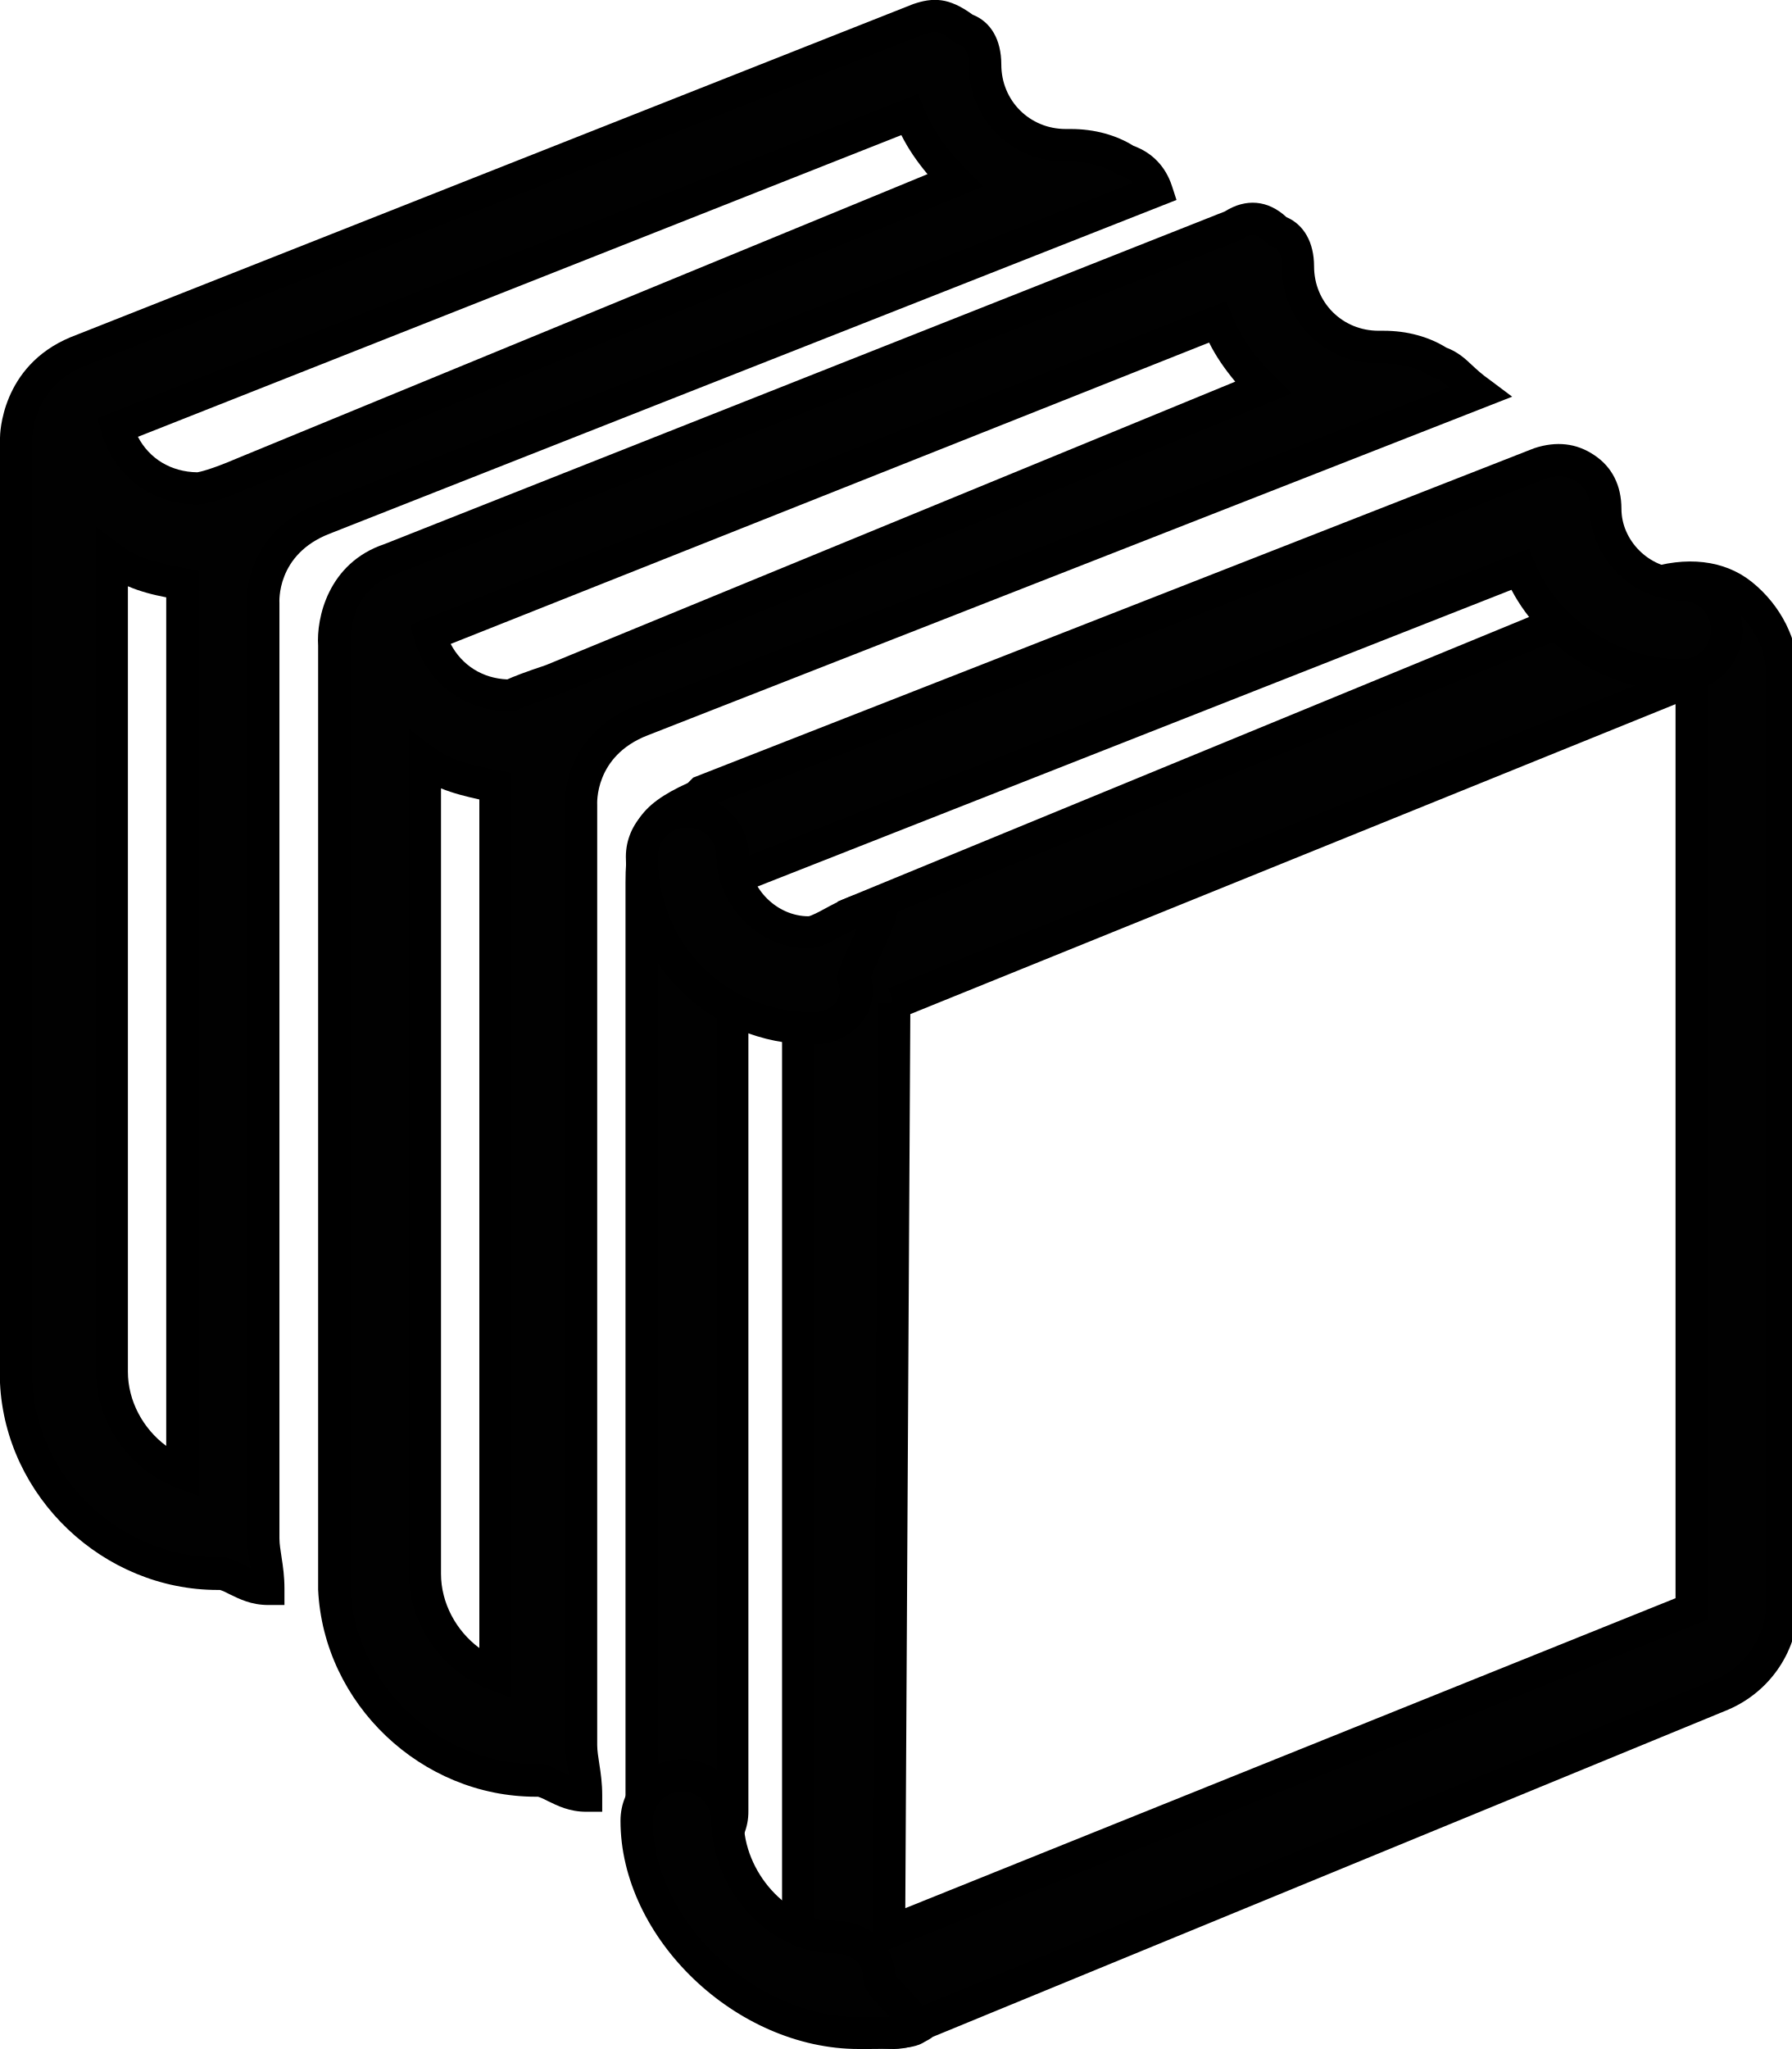
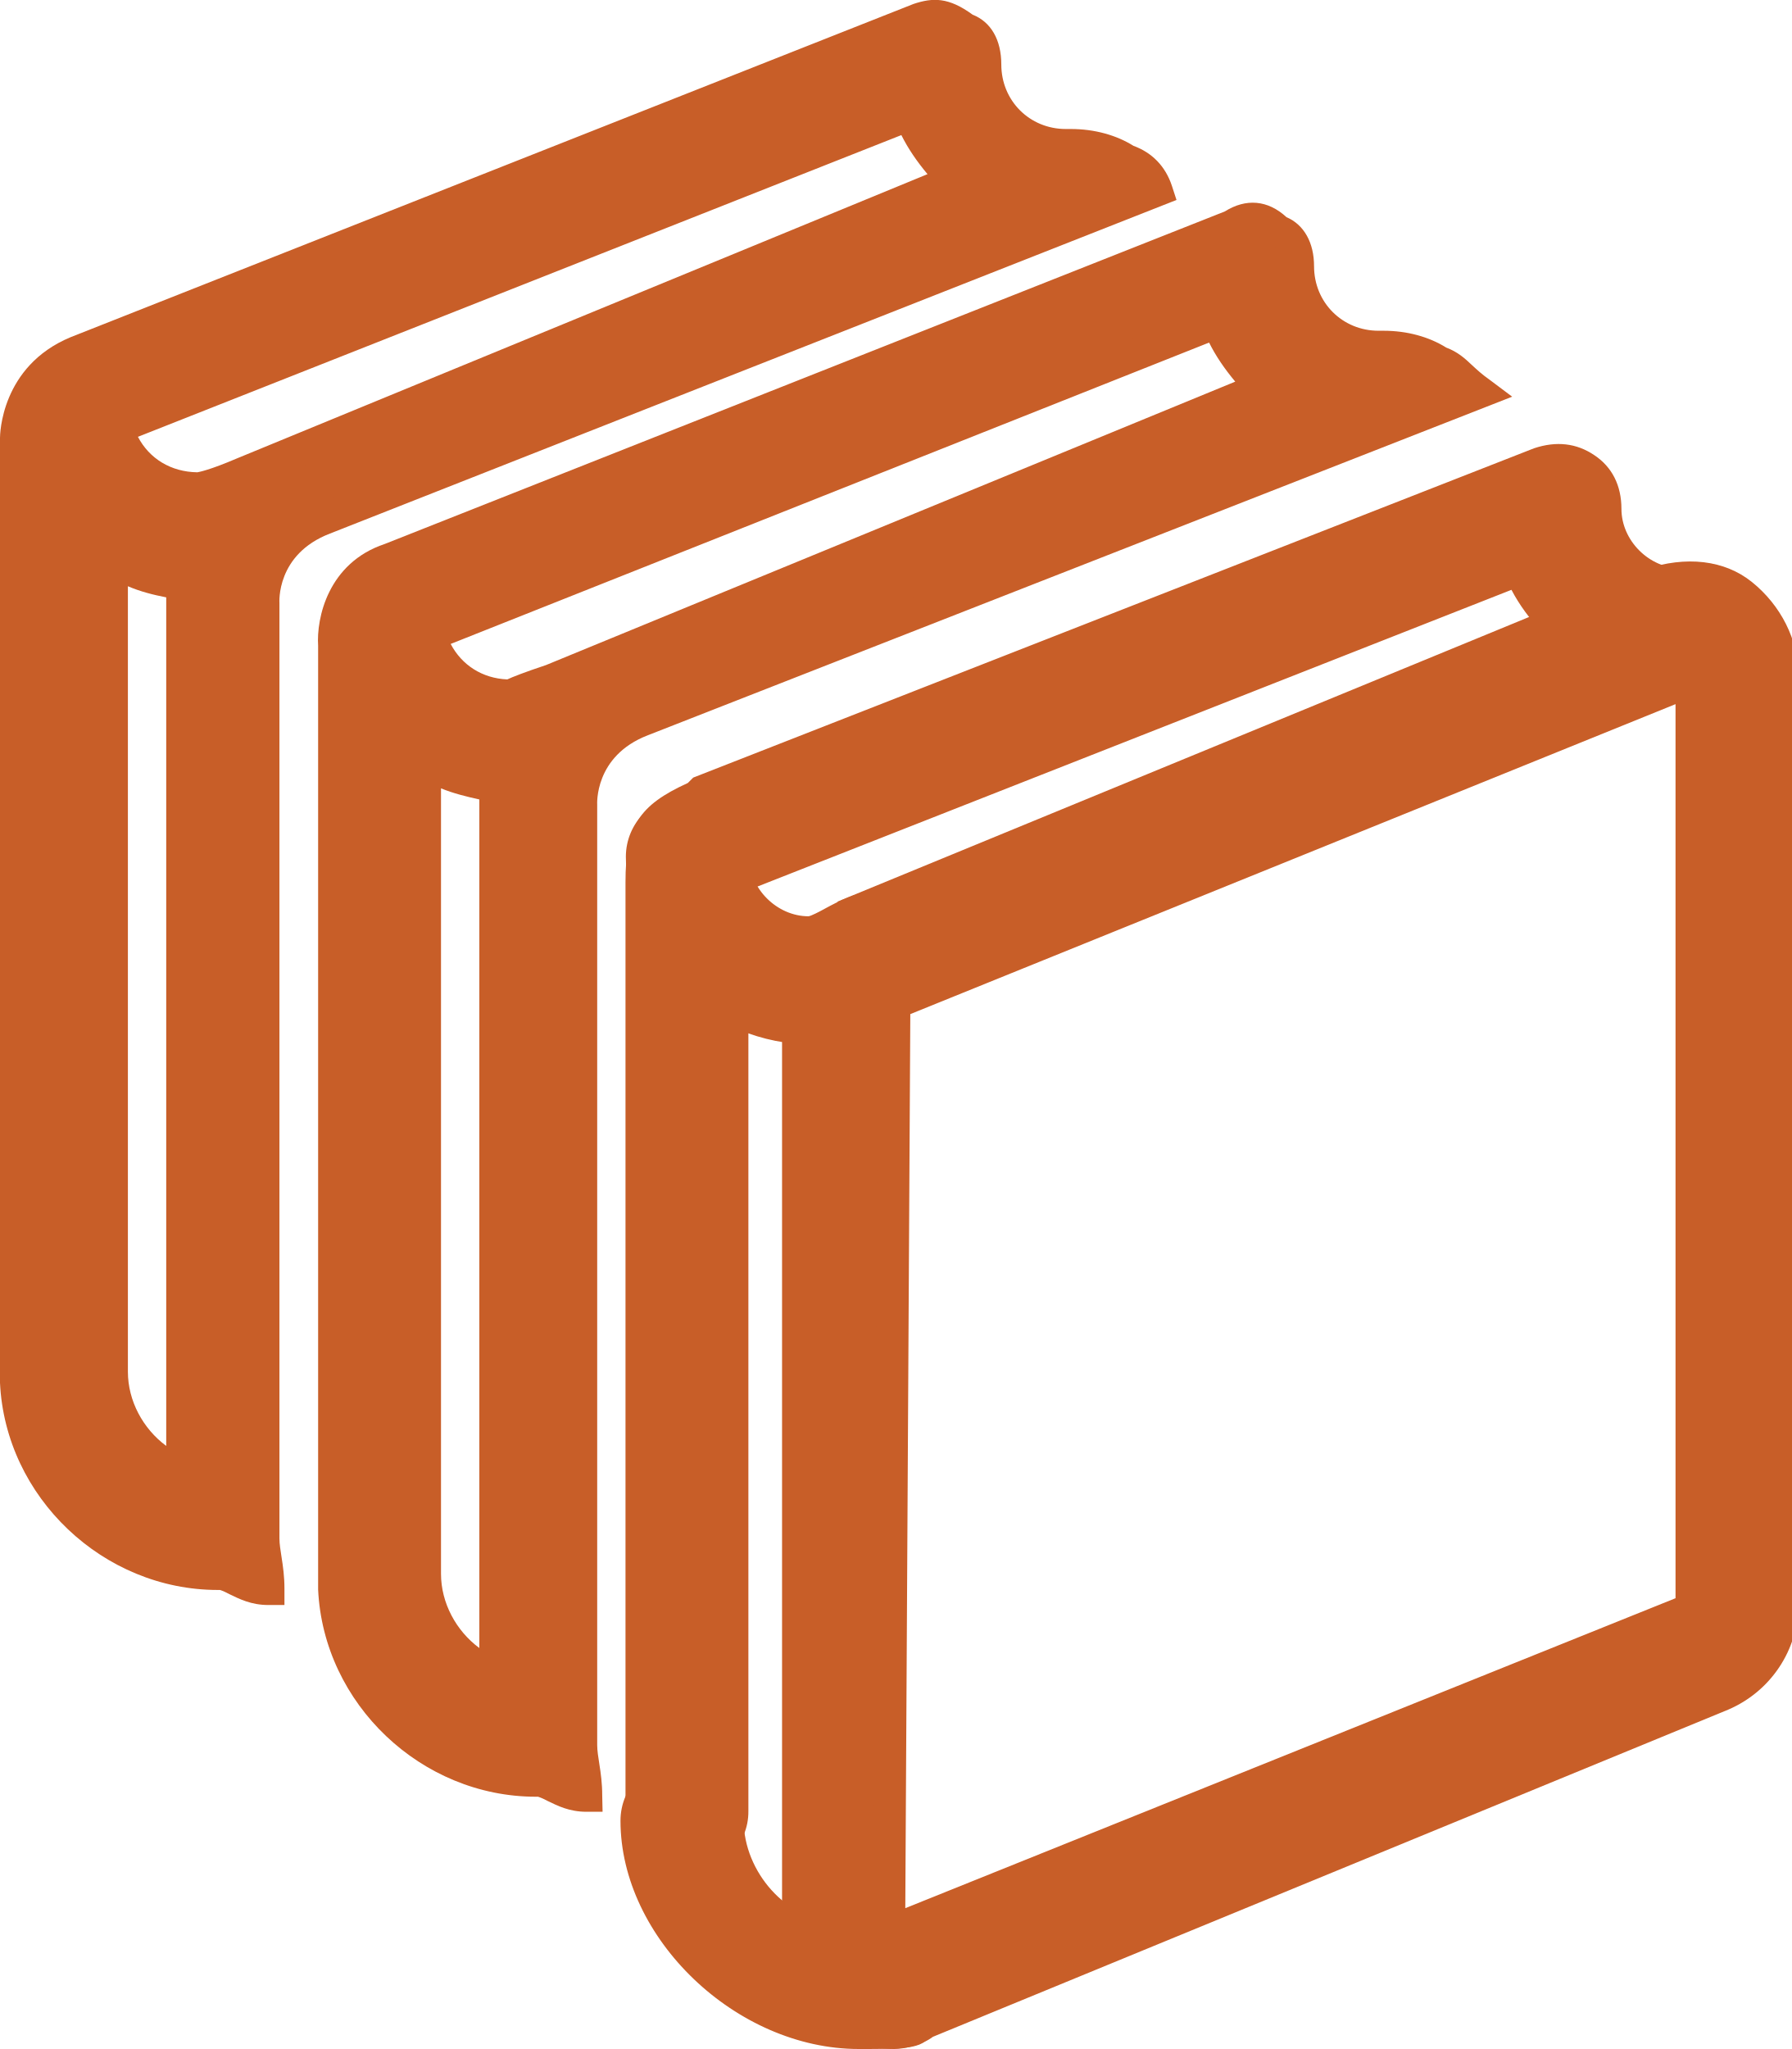
- <svg xmlns="http://www.w3.org/2000/svg" version="1.1" id="Layer_1" x="0px" y="0px" viewBox="0 0 500 571.8" style="enable-background:new 0 0 500 571.8;" xml:space="preserve">
+ <svg xmlns="http://www.w3.org/2000/svg" version="1.1" id="Layer_1" x="0px" y="0px" viewBox="0 215.2 500 571.8" style="enable-background:new 0 215.2 500 571.8;" xml:space="preserve">
  <style type="text/css">
- 	.st0{fill:#010101;}
+ 	.st0{fill:#C85E28;}
</style>
  <g>
    <g>
      <g>
-         <path class="st0" d="M249.6,567.3c-5.6,0-11.3-1.4-15.5-4.2c-7-5.6-11.3-14.1-11.3-22.5V280c0-9.9,5.6-18.3,14.1-23.9     c0,0,1.4,0,1.4-1.4l222.6-91.6c8.5-2.8,18.3-2.8,25.4,2.8c7,5.6,11.3,14.1,11.3,22.5v259.2c0,11.3-7,21.1-16.9,25.4L258,564.5     C256.6,565.9,252.4,567.3,249.6,567.3z M249.6,280C249.6,280,248.2,280,249.6,280l-1.4,259.2l224-90.2V189.8L249.6,280z" />
-         <path d="M249.6,571.8c-6.8,0-13.2-1.8-18-5c-8.4-6.7-13.3-16.5-13.3-26.3V280c0-10.6,5.6-20.5,15.5-27.3v-1.1l225.3-92.7     c11.6-3.9,22.3-2.6,29.9,3.5c8.1,6.5,13,16.2,13,26v259.2c0,12.8-7.7,24.4-19.6,29.5l-222,91.3     C257.7,570.5,252.8,571.8,249.6,571.8z M238.7,260.2c-7.4,5.2-11.4,12.1-11.4,19.7v260.6c0,7.1,3.6,14.2,9.6,19     c3,2,7.7,3.2,12.7,3.2c1.9,0,4.7-1,5.3-1.6l0.6-0.6l0.8-0.3l222.6-91.6c8.4-3.6,14.1-12.1,14.1-21.2V188.4c0-7.1-3.6-14.2-9.6-19     c-5-4-12.9-4.8-21.1-2.1l-220.6,90.8C241,259.1,239.9,259.9,238.7,260.2z M243.7,545.8l1.4-265.9l3.9,0v-1.5l-1.1-2.6l228.7-92.7     v268.9L243.7,545.8z M254.1,283l-1.4,249.5l215-86.5V196.5L254.1,283z" />
+         <path class="st0" d="M249.6,782.5c-5.6,0-11.3-1.4-15.5-4.2c-7-5.6-11.3-14.1-11.3-22.5V495.2c0-9.9,5.6-18.3,14.1-23.9     c0,0,1.4,0,1.4-1.4l222.6-91.6c8.5-2.8,18.3-2.8,25.4,2.8c7,5.6,11.3,14.1,11.3,22.5v259.2c0,11.3-7,21.1-16.9,25.4L258,779.7     C256.6,781.1,252.4,782.5,249.6,782.5z M249.6,495.2C249.6,495.2,248.2,495.2,249.6,495.2l-1.4,259.2l224-90.2V405L249.6,495.2z" />
+         <path class="st0" d="M249.6,787c-6.8,0-13.2-1.8-18-5c-8.4-6.7-13.3-16.5-13.3-26.3V495.2c0-10.6,5.6-20.5,15.5-27.3v-1.1     l225.3-92.7c11.6-3.9,22.3-2.6,29.9,3.5c8.1,6.5,13,16.2,13,26v259.2c0,12.8-7.7,24.4-19.6,29.5l-222,91.3     C257.7,785.7,252.8,787,249.6,787z M238.7,475.4c-7.4,5.2-11.4,12.1-11.4,19.7v260.6c0,7.1,3.6,14.2,9.6,19c3,2,7.7,3.2,12.7,3.2     c1.9,0,4.7-1,5.3-1.6l0.6-0.6l0.8-0.3l222.6-91.6c8.4-3.6,14.1-12.1,14.1-21.2v-259c0-7.1-3.6-14.2-9.6-19     c-5-4-12.9-4.8-21.1-2.1l-220.6,90.8C241,474.3,239.9,475.1,238.7,475.4z M243.7,761l1.4-265.9h3.9v-1.5l-1.1-2.6l228.7-92.7     v268.9L243.7,761z M254.1,498.2l-1.4,249.5l215-86.5V411.7L254.1,498.2z" />
      </g>
      <g>
-         <path class="st0" d="M191.8,518c-7,0-12.7-5.6-12.7-12.7V246.2c0-14.1,2.8-18.3,15.5-23.9l1.4-1.4l233.8-91.6     c4.2-1.4,8.5-1.4,12.7,1.4c4.2,2.8,5.6,7,5.6,11.3c0,11.3,9.9,21.1,21.1,21.1c7,0,12.7,5.6,12.7,12.7s-5.6,12.7-12.7,12.7     c-19.7,0-38-12.7-45.1-29.6l-218.3,85.9c-1.4,0-1.4,1.4-1.4,1.4v259.2C204.5,512.4,198.9,518,191.8,518z" />
-         <path d="M191.8,522.5c-9.5,0-17.2-7.7-17.2-17.2V246.2c0-15.6,3.6-21.4,17.4-27.7l1.5-1.5l234.7-91.9c6.3-2.1,11.9-1.4,16.8,1.9     c5,3.3,7.6,8.5,7.6,15c0,8.9,7.8,16.6,16.6,16.6c9.5,0,17.2,7.7,17.2,17.2c0,9.5-7.7,17.2-17.2,17.2c-19.5,0-38.4-11.5-47.3-28.4     l-213,83.8l0,257C209,514.8,201.3,522.5,191.8,522.5z M198.6,224.7l-1.3,1.3l-0.8,0.3c-11.2,5-12.8,7.6-12.8,19.8v259.2     c0,4.6,3.6,8.2,8.2,8.2c4.6,0,8.2-3.6,8.2-8.2V246.2c0-2.6,1.8-5.3,4.8-5.8l221.9-87.3l1.7,4.1c6.6,15.8,23.4,26.8,40.9,26.8     c4.6,0,8.2-3.6,8.2-8.2c0-4.6-3.6-8.2-8.2-8.2c-13.6,0-25.6-12-25.6-25.6c0-3.4-1.2-5.9-3.6-7.5c-2.7-1.8-5.3-2-8.8-0.9     L198.6,224.7z" />
+         <path class="st0" d="M191.8,733.2c-7,0-12.7-5.6-12.7-12.7V461.4c0-14.1,2.8-18.3,15.5-23.9l1.4-1.4l233.8-91.6     c4.2-1.4,8.5-1.4,12.7,1.4s5.6,7,5.6,11.3c0,11.3,9.9,21.1,21.1,21.1c7,0,12.7,5.6,12.7,12.7s-5.6,12.7-12.7,12.7     c-19.7,0-38-12.7-45.1-29.6L205.8,460c-1.4,0-1.4,1.4-1.4,1.4v259.2C204.5,727.6,198.9,733.2,191.8,733.2z" />
+         <path class="st0" d="M191.8,737.7c-9.5,0-17.2-7.7-17.2-17.2V461.4c0-15.6,3.6-21.4,17.4-27.7l1.5-1.5l234.7-91.9     c6.3-2.1,11.9-1.4,16.8,1.9c5,3.3,7.6,8.5,7.6,15c0,8.9,7.8,16.6,16.6,16.6c9.5,0,17.2,7.7,17.2,17.2s-7.7,17.2-17.2,17.2     c-19.5,0-38.4-11.5-47.3-28.4l-213,83.8v257C209,730,201.3,737.7,191.8,737.7z M198.6,439.9l-1.3,1.3l-0.8,0.3     c-11.2,5-12.8,7.6-12.8,19.8v259.2c0,4.6,3.6,8.2,8.2,8.2c4.6,0,8.2-3.6,8.2-8.2V461.4c0-2.6,1.8-5.3,4.8-5.8l221.9-87.3l1.7,4.1     c6.6,15.8,23.4,26.8,40.9,26.8c4.6,0,8.2-3.6,8.2-8.2c0-4.6-3.6-8.2-8.2-8.2c-13.6,0-25.6-12-25.6-25.6c0-3.4-1.2-5.9-3.6-7.5     c-2.7-1.8-5.3-2-8.8-0.9L198.6,439.9z" />
      </g>
      <g>
-         <path class="st0" d="M227.1,287c-26.8,0-47.9-21.1-47.9-47.9c0-7,5.6-12.7,12.7-12.7s12.7,5.6,12.7,12.7     c0,11.3,9.9,21.1,21.1,21.1c4.2,0,11.3-7,19.7-7c2.8,0-7,16.9-7,19.7C241.1,281.4,234.1,287,227.1,287z" />
-         <path d="M227.1,291.5c-29.4,0-52.4-23-52.4-52.4c0-9.5,7.7-17.2,17.2-17.2c9.5,0,17.2,7.7,17.2,17.2c0,8.9,7.8,16.6,16.6,16.6     c0.7-0.1,2.9-1.2,4.5-2.1c3.9-2.1,9.2-5,15.3-5h2.5l1.7,2.3c1.9,3,0.5,6.3-3.8,15.5c-0.9,2-2.3,4.9-2.8,6.3     c1.1,4.3,0.3,8.6-2.1,12C237.8,288.9,232.6,291.5,227.1,291.5z M191.8,230.9c-4.6,0-8.2,3.6-8.2,8.2c0,24.3,19.1,43.4,43.4,43.4     c2.6,0,5.2-1.2,6.5-3c1-1.4,1.2-3.2,0.5-5.2l-0.2-0.7v-0.7c0-2,1-4.2,3.8-10.2c0.5-1,1.1-2.3,1.6-3.6c-1.7,0.7-3.3,1.6-4.9,2.4     c-3.1,1.7-5.8,3.2-8.7,3.2c-13.6,0-25.6-12-25.6-25.6C200,234.5,196.4,230.9,191.8,230.9z" />
+         <path class="st0" d="M227.1,502.2c-26.8,0-47.9-21.1-47.9-47.9c0-7,5.6-12.7,12.7-12.7s12.7,5.6,12.7,12.7     c0,11.3,9.9,21.1,21.1,21.1c4.2,0,11.3-7,19.7-7c2.8,0-7,16.9-7,19.7C241.1,496.6,234.1,502.2,227.1,502.2z" />
+         <path class="st0" d="M227.1,506.7c-29.4,0-52.4-23-52.4-52.4c0-9.5,7.7-17.2,17.2-17.2s17.2,7.7,17.2,17.2     c0,8.9,7.8,16.6,16.6,16.6c0.7-0.1,2.9-1.2,4.5-2.1c3.9-2.1,9.2-5,15.3-5h2.5l1.7,2.3c1.9,3,0.5,6.3-3.8,15.5     c-0.9,2-2.3,4.9-2.8,6.3c1.1,4.3,0.3,8.6-2.1,12C237.8,504.1,232.6,506.7,227.1,506.7z M191.8,446.1c-4.6,0-8.2,3.6-8.2,8.2     c0,24.3,19.1,43.4,43.4,43.4c2.6,0,5.2-1.2,6.5-3c1-1.4,1.2-3.2,0.5-5.2l-0.2-0.7v-0.7c0-2,1-4.2,3.8-10.2c0.5-1,1.1-2.3,1.6-3.6     c-1.7,0.7-3.3,1.6-4.9,2.4c-3.1,1.7-5.8,3.2-8.7,3.2c-13.6,0-25.6-12-25.6-25.6C200,449.7,196.4,446.1,191.8,446.1z" />
      </g>
      <g>
-         <path class="st0" d="M239.7,567.3c-31,0-62-28.2-62-59.2c0-7,5.6-12.7,12.7-12.7s12.7,5.6,12.7,12.7c0,16.9,14.1,32.4,29.6,32.4     c7,0,12.7,4.2,12.7,11.3c0,2.8,11.3,11.3,9.9,14.1C255.2,567.3,248.2,567.3,239.7,567.3z" />
-         <path d="M239.7,571.8c-34.2,0-66.5-30.9-66.5-63.7c0-9.5,7.7-17.2,17.2-17.2c9.5,0,17.2,7.7,17.2,17.2     c0,14.3,12.2,27.9,25.1,27.9c9.7,0,16.7,6.2,17.2,15c0.6,0.9,2.3,2.7,3.4,3.9c3.9,4.1,7.5,8,6.4,11.9     C259,571.8,253.1,571.8,239.7,571.8z M190.4,500c-4.6,0-8.2,3.6-8.2,8.2c0,27.6,28.5,54.7,57.5,54.7c2.7,0,5.9,0,8.6-0.1     c-0.6-0.6-1.1-1.2-1.6-1.7c-3.4-3.6-5.8-6.2-5.8-9.2c0-5-4.4-6.8-8.2-6.8c-17.8,0-34.1-17.6-34.1-36.9     C198.6,503.6,195,500,190.4,500z" />
+         <path class="st0" d="M239.7,782.5c-31,0-62-28.2-62-59.2c0-7,5.6-12.7,12.7-12.7s12.7,5.6,12.7,12.7c0,16.9,14.1,32.4,29.6,32.4     c7,0,12.7,4.2,12.7,11.3c0,2.8,11.3,11.3,9.9,14.1C255.2,782.5,248.2,782.5,239.7,782.5z" />
+         <path class="st0" d="M239.7,787c-34.2,0-66.5-30.9-66.5-63.7c0-9.5,7.7-17.2,17.2-17.2s17.2,7.7,17.2,17.2     c0,14.3,12.2,27.9,25.1,27.9c9.7,0,16.7,6.2,17.2,15c0.6,0.9,2.3,2.7,3.4,3.9c3.9,4.1,7.5,8,6.4,11.9     C259,787,253.1,787,239.7,787z M190.4,715.2c-4.6,0-8.2,3.6-8.2,8.2c0,27.6,28.5,54.7,57.5,54.7c2.7,0,5.9,0,8.6-0.1     c-0.6-0.6-1.1-1.2-1.6-1.7c-3.4-3.6-5.8-6.2-5.8-9.2c0-5-4.4-6.8-8.2-6.8c-17.8,0-34.1-17.6-34.1-36.9     C198.6,718.8,195,715.2,190.4,715.2z" />
      </g>
    </g>
    <g>
-       <path class="st0" d="M93.2,180v259.2c0,1.4,0,1.4,0,4.2c1.4,29.6,26.8,53.5,56.3,53.5c0,0,0,0,1.4,0c4.2,1.4,7,4.2,12.7,4.2    c0-5.6-1.4-9.9-1.4-14.1l0,0v-2.8v-57.8V225c0,0-1.4-16.9,16.9-23.9L413,109.5c-5.6-4.2-7-7-11.3-8.5c-4.2-2.8-9.9-4.2-15.5-4.2    c-1.4,0-1.4,0-1.4,0c-12.7,0-22.5-9.9-22.5-22.5c0-4.2-1.4-8.5-5.6-9.9c-4.2-4.2-8.5-4.2-12.7-1.4l-235.2,93    C91.8,161.7,93.2,180,93.2,180z M138.3,467.3c-11.3-4.2-19.7-15.5-19.7-28.2c0-1.4,0-2.8,0-4.2V212.4c5.6,4.2,12.7,5.6,19.7,7    V467.3z M142.5,194.1c-11.3,0-19.7-7-22.5-16.9l219.7-87.3c2.8,7,7,12.7,12.7,18.3l-198.6,81.7    C145.4,192.6,142.5,194.1,142.5,194.1z" />
-       <path d="M168.2,505.6h-4.5c-4.8,0-8.1-1.7-10.8-3c-0.9-0.5-1.8-0.9-2.7-1.2h-0.6c-32,0-59.3-25.9-60.8-57.8l0-4.4v-259    c-0.5-7.6,2.7-23.1,18.6-28.4L341.9,59c5.9-3.7,12-3.2,17.2,1.6c4.9,2.1,7.7,7.1,7.7,13.7c0,10.1,7.9,18,18,18h1.4    c6.6,0,12.7,1.7,17.5,4.7c3.2,1.2,5.2,3,7.3,5c1.3,1.2,2.7,2.5,4.7,3.9l6.4,4.8l-241.3,94.5c-15,5.8-14.1,19.3-14.1,19.4l0,262.4    c0,1.6,0.3,3.3,0.6,5.3c0.4,2.5,0.8,5.4,0.8,8.7V505.6z M349.7,65.6c-1,0-2,0.4-3.2,1.2l-0.8,0.4l-235.2,93    c-13.5,4.5-12.7,18.8-12.7,19.4l0,0.3v263.4c1.3,26.9,24.6,49,51.9,49h2.1l0.7,0.2c1.7,0.6,3.2,1.3,4.5,2c0.6,0.3,1.2,0.6,1.8,0.9    c-0.1-0.6-0.2-1.2-0.3-1.7c-0.3-2.2-0.7-4.4-0.7-6.7V225c-0.6-6.6,2.8-21.6,19.8-28.1l226.8-88.8c-1.7-1.5-2.6-2.3-4.1-2.7    l-1.1-0.5c-3.3-2.2-8-3.5-13-3.5h-1.4c-15.2,0-27-11.9-27-27c0-2.2-0.4-4.9-2.6-5.6l-1-0.3l-0.7-0.7    C352.1,66.3,350.9,65.6,349.7,65.6z M142.8,473.8l-6.1-2.3c-13.3-5-22.6-18.3-22.6-32.4V203.4l7.2,5.4c4.8,3.6,11.2,4.9,17.9,6.2    l3.6,0.7l0,3.7V473.8z M123.1,220v219.2c0,8.1,4.2,15.9,10.7,20.7V223.1C130.2,222.3,126.5,221.4,123.1,220z M142.5,198.5    c-12.8,0-23.4-7.9-26.9-20.2l-1.1-3.9L342.3,84l1.7,4.2c2.4,5.9,6,11.1,11.7,16.8l4.8,4.8L155.5,194c-8.2,2.7-11,4.1-11,4.1    l-0.9,0.5L142.5,198.5z M125.8,179.7c3.1,5.9,8.8,9.6,15.8,9.9c1.5-0.7,4.8-2,10.8-4l192.4-79.1c-3-3.6-5.4-7.1-7.3-10.9    L125.8,179.7z" />
+       <path class="st0" d="M93.2,395.2v259.2c0,1.4,0,1.4,0,4.2c1.4,29.6,26.8,53.5,56.3,53.5c0,0,0,0,1.4,0c4.2,1.4,7,4.2,12.7,4.2    c0-5.6-1.4-9.9-1.4-14.1l0,0v-2.8v-57.8V440.2c0,0-1.4-16.9,16.9-23.9L413,324.7c-5.6-4.2-7-7-11.3-8.5c-4.2-2.8-9.9-4.2-15.5-4.2    c-1.4,0-1.4,0-1.4,0c-12.7,0-22.5-9.9-22.5-22.5c0-4.2-1.4-8.5-5.6-9.9c-4.2-4.2-8.5-4.2-12.7-1.4l-235.2,93    C91.8,376.9,93.2,395.2,93.2,395.2z M138.3,682.5c-11.3-4.2-19.7-15.5-19.7-28.2c0-1.4,0-2.8,0-4.2V427.6c5.6,4.2,12.7,5.6,19.7,7    V682.5z M142.5,409.3c-11.3,0-19.7-7-22.5-16.9l219.7-87.3c2.8,7,7,12.7,12.7,18.3l-198.6,81.7    C145.4,407.8,142.5,409.3,142.5,409.3z" />
+       <path class="st0" d="M168.2,720.8h-4.5c-4.8,0-8.1-1.7-10.8-3c-0.9-0.5-1.8-0.9-2.7-1.2h-0.6c-32,0-59.3-25.9-60.8-57.8v-4.4v-259    c-0.5-7.6,2.7-23.1,18.6-28.4l234.5-92.8c5.9-3.7,12-3.2,17.2,1.6c4.9,2.1,7.7,7.1,7.7,13.7c0,10.1,7.9,18,18,18h1.4    c6.6,0,12.7,1.7,17.5,4.7c3.2,1.2,5.2,3,7.3,5c1.3,1.2,2.7,2.5,4.7,3.9l6.4,4.8l-241.3,94.5c-15,5.8-14.1,19.3-14.1,19.4v262.4    c0,1.6,0.3,3.3,0.6,5.3c0.4,2.5,0.8,5.4,0.8,8.7L168.2,720.8L168.2,720.8z M349.7,280.8c-1,0-2,0.4-3.2,1.2l-0.8,0.4l-235.2,93    c-13.5,4.5-12.7,18.8-12.7,19.4v0.3v263.4c1.3,26.9,24.6,49,51.9,49h2.1l0.7,0.2c1.7,0.6,3.2,1.3,4.5,2c0.6,0.3,1.2,0.6,1.8,0.9    c-0.1-0.6-0.2-1.2-0.3-1.7c-0.3-2.2-0.7-4.4-0.7-6.7v-262c-0.6-6.6,2.8-21.6,19.8-28.1l226.8-88.8c-1.7-1.5-2.6-2.3-4.1-2.7    l-1.1-0.5c-3.3-2.2-8-3.5-13-3.5h-1.4c-15.2,0-27-11.9-27-27c0-2.2-0.4-4.9-2.6-5.6l-1-0.3l-0.7-0.7    C352.1,281.5,350.9,280.8,349.7,280.8z M142.8,689l-6.1-2.3c-13.3-5-22.6-18.3-22.6-32.4V418.6l7.2,5.4c4.8,3.6,11.2,4.9,17.9,6.2    l3.6,0.7v3.7V689z M123.1,435.2v219.2c0,8.1,4.2,15.9,10.7,20.7V438.3C130.2,437.5,126.5,436.6,123.1,435.2z M142.5,413.7    c-12.8,0-23.4-7.9-26.9-20.2l-1.1-3.9l227.8-90.4l1.7,4.2c2.4,5.9,6,11.1,11.7,16.8l4.8,4.8l-205,84.2c-8.2,2.7-11,4.1-11,4.1    l-0.9,0.5L142.5,413.7z M125.8,394.9c3.1,5.9,8.8,9.6,15.8,9.9c1.5-0.7,4.8-2,10.8-4l192.4-79.1c-3-3.6-5.4-7.1-7.3-10.9    L125.8,394.9z" />
    </g>
    <g>
-       <path class="st0" d="M4.5,122.2v259.2c0,1.4,0,1.4,0,4.2c1.4,29.6,26.8,53.5,56.3,53.5c0,0,0,0,1.4,0c4.2,1.4,7,4.2,12.7,4.2    c0-5.6-1.4-9.9-1.4-14.1l0,0v-2.8v-56.3V168.7c0,0-1.4-16.9,16.9-23.9l232.4-91.6c-1.4-4.2-4.2-7-8.5-8.5    c-4.2-2.8-9.9-4.2-15.5-4.2c-1.4,0-1.4,0-1.4,0c-12.7,0-22.5-9.9-22.5-22.5c0-4.2-1.4-8.5-5.6-9.9c-5.6-4.2-8.5-4.2-12.7-2.8    l-235.2,93C4.5,105.3,4.5,122.2,4.5,122.2z M51,411c-11.3-4.2-19.7-15.5-19.7-28.2c0-1.4,0-2.8,0-4.2V156c5.6,4.2,12.7,5.6,19.7,7    V411z M55.2,136.3c-11.3,0-19.7-7-22.5-16.9l221.2-87.3c2.8,7,7,12.7,12.7,18.3L67.9,132.1C58,136.3,55.2,136.3,55.2,136.3z" />
-       <path d="M79.4,447.9h-4.5c-4.8,0-8.1-1.7-10.8-3c-0.9-0.5-1.8-0.9-2.7-1.2h-0.6c-32,0-59.3-25.9-60.8-57.8l0-4.4V122.2    c0-0.8,0.2-20,19.7-28.1L255,1.1c5.4-1.8,9.8-1.9,16.5,3c5.1,2,8,7,8,13.9c0,10.1,7.9,18,18,18h1.4c6.6,0,12.7,1.7,17.5,4.7    c5.2,1.9,8.9,5.7,10.7,11.1l1.3,4L92.1,148.9C77,154.7,78,168.2,78,168.3l0,261c0,1.6,0.3,3.3,0.6,5.3c0.4,2.5,0.8,5.4,0.8,8.7    V447.9z M260.8,8.9c-0.9,0-1.7,0.3-2.8,0.6L23,102.4C9.1,108.2,9,122.1,9,122.2v263.4c1.3,26.9,24.6,49,51.9,49H63l0.7,0.2    c1.7,0.6,3.2,1.3,4.5,2c0.6,0.3,1.2,0.6,1.8,0.9c-0.1-0.6-0.2-1.2-0.3-1.7c-0.3-2.2-0.7-4.4-0.7-6.7V168.7    c-0.6-6.6,2.8-21.6,19.8-28.1l227.5-89.6c-0.9-0.8-2-1.5-3.4-1.9l-1.1-0.5c-3.3-2.2-8.1-3.5-13-3.5h-1.4c-15.2,0-27-11.9-27-27    c0-2.2-0.4-4.9-2.6-5.6l-0.7-0.2l-0.6-0.4C263.8,9.6,262.2,8.9,260.8,8.9z M55.5,417.5l-6.1-2.3c-13.3-5-22.6-18.3-22.6-32.4V147    l7.2,5.4c4.8,3.6,11.2,4.9,17.9,6.2l3.6,0.7l0,3.7V417.5z M35.7,163.6v219.2c0,8.1,4.2,15.9,10.7,20.7V166.7    C42.8,166,39.2,165.1,35.7,163.6z M55.2,140.8c-12.8,0-23.4-7.9-26.9-20.2l-1.1-3.9l229.1-90.5l1.7,4.2c2.4,5.9,6,11.1,11.7,16.8    l4.8,4.8L69.6,136.2C60,140.3,56.3,140.8,55.2,140.8z M38.5,121.9c3.2,6.1,9.2,9.8,16.6,9.9c0.5-0.1,3.4-0.6,11.1-3.9l192.7-79.3    c-3-3.6-5.4-7.1-7.3-10.9L38.5,121.9z" />
+       <path class="st0" d="M4.5,337.4v259.2c0,1.4,0,1.4,0,4.2c1.4,29.6,26.8,53.5,56.3,53.5c0,0,0,0,1.4,0c4.2,1.4,7,4.2,12.7,4.2    c0-5.6-1.4-9.9-1.4-14.1l0,0v-2.8v-56.3V383.9c0,0-1.4-16.9,16.9-23.9l232.4-91.6c-1.4-4.2-4.2-7-8.5-8.5    c-4.2-2.8-9.9-4.2-15.5-4.2c-1.4,0-1.4,0-1.4,0c-12.7,0-22.5-9.9-22.5-22.5c0-4.2-1.4-8.5-5.6-9.9c-5.6-4.2-8.5-4.2-12.7-2.8    l-235.2,93C4.5,320.5,4.5,337.4,4.5,337.4z M51,626.2C39.7,622,31.3,610.7,31.3,598c0-1.4,0-2.8,0-4.2V371.2    c5.6,4.2,12.7,5.6,19.7,7V626.2z M55.2,351.5c-11.3,0-19.7-7-22.5-16.9l221.2-87.3c2.8,7,7,12.7,12.7,18.3L67.9,347.3    C58,351.5,55.2,351.5,55.2,351.5z" />
+       <path class="st0" d="M79.4,663.1h-4.5c-4.8,0-8.1-1.7-10.8-3c-0.9-0.5-1.8-0.9-2.7-1.2h-0.6c-32,0-59.3-25.9-60.8-57.8v-4.4V337.4    c0-0.8,0.2-20,19.7-28.1l235.3-93c5.4-1.8,9.8-1.9,16.5,3c5.1,2,8,7,8,13.9c0,10.1,7.9,18,18,18h1.4c6.6,0,12.7,1.7,17.5,4.7    c5.2,1.9,8.9,5.7,10.7,11.1l1.3,4L92.1,364.1C77,369.9,78,383.4,78,383.5v261c0,1.6,0.3,3.3,0.6,5.3c0.4,2.5,0.8,5.4,0.8,8.7    V663.1z M260.8,224.1c-0.9,0-1.7,0.3-2.8,0.6L23,317.6c-13.9,5.8-14,19.7-14,19.8v263.4c1.3,26.9,24.6,49,51.9,49H63l0.7,0.2    c1.7,0.6,3.2,1.3,4.5,2c0.6,0.3,1.2,0.6,1.8,0.9c-0.1-0.6-0.2-1.2-0.3-1.7c-0.3-2.2-0.7-4.4-0.7-6.7V383.9    c-0.6-6.6,2.8-21.6,19.8-28.1l227.5-89.6c-0.9-0.8-2-1.5-3.4-1.9l-1.1-0.5c-3.3-2.2-8.1-3.5-13-3.5h-1.4c-15.2,0-27-11.9-27-27    c0-2.2-0.4-4.9-2.6-5.6l-0.7-0.2l-0.6-0.4C263.8,224.8,262.2,224.1,260.8,224.1z M55.5,632.7l-6.1-2.3    c-13.3-5-22.6-18.3-22.6-32.4V362.2l7.2,5.4c4.8,3.6,11.2,4.9,17.9,6.2l3.6,0.7v3.7V632.7z M35.7,378.8V598    c0,8.1,4.2,15.9,10.7,20.7V381.9C42.8,381.2,39.2,380.3,35.7,378.8z M55.2,356c-12.8,0-23.4-7.9-26.9-20.2l-1.1-3.9l229.1-90.5    l1.7,4.2c2.4,5.9,6,11.1,11.7,16.8l4.8,4.8L69.6,351.4C60,355.5,56.3,356,55.2,356z M38.5,337.1c3.2,6.1,9.2,9.8,16.6,9.9    c0.5-0.1,3.4-0.6,11.1-3.9l192.7-79.3c-3-3.6-5.4-7.1-7.3-10.9L38.5,337.1z" />
    </g>
  </g>
</svg>
